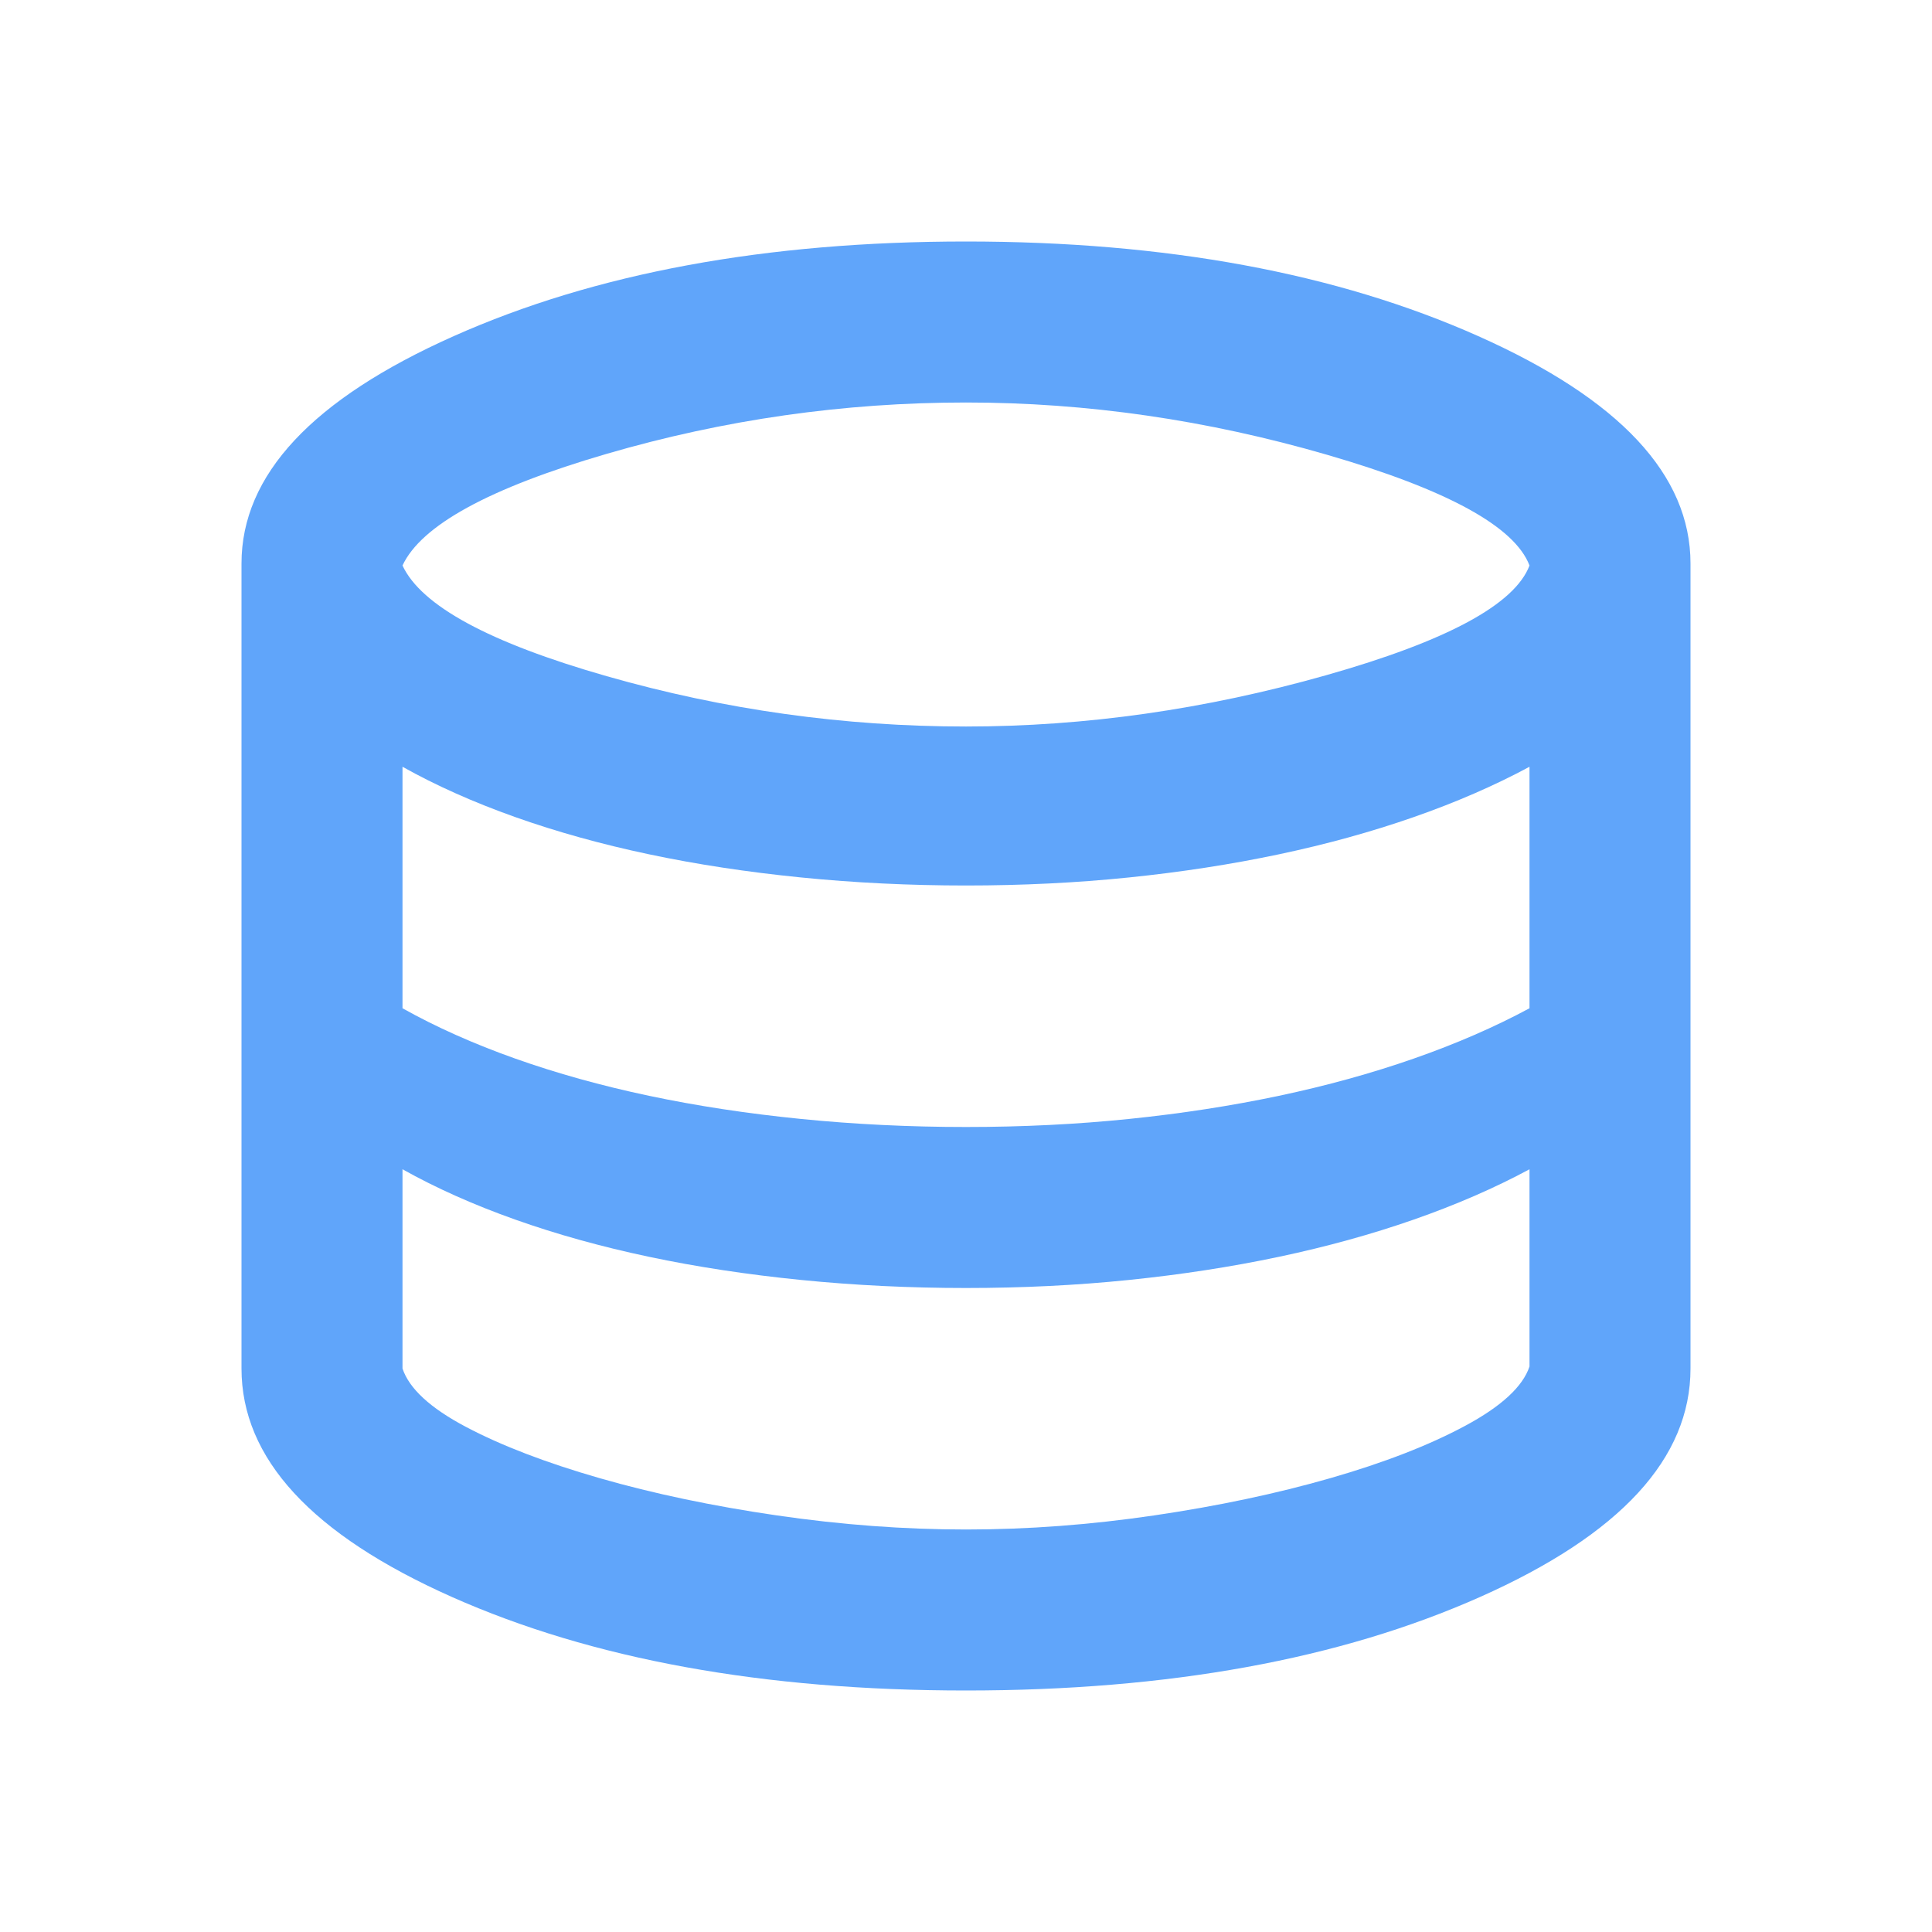
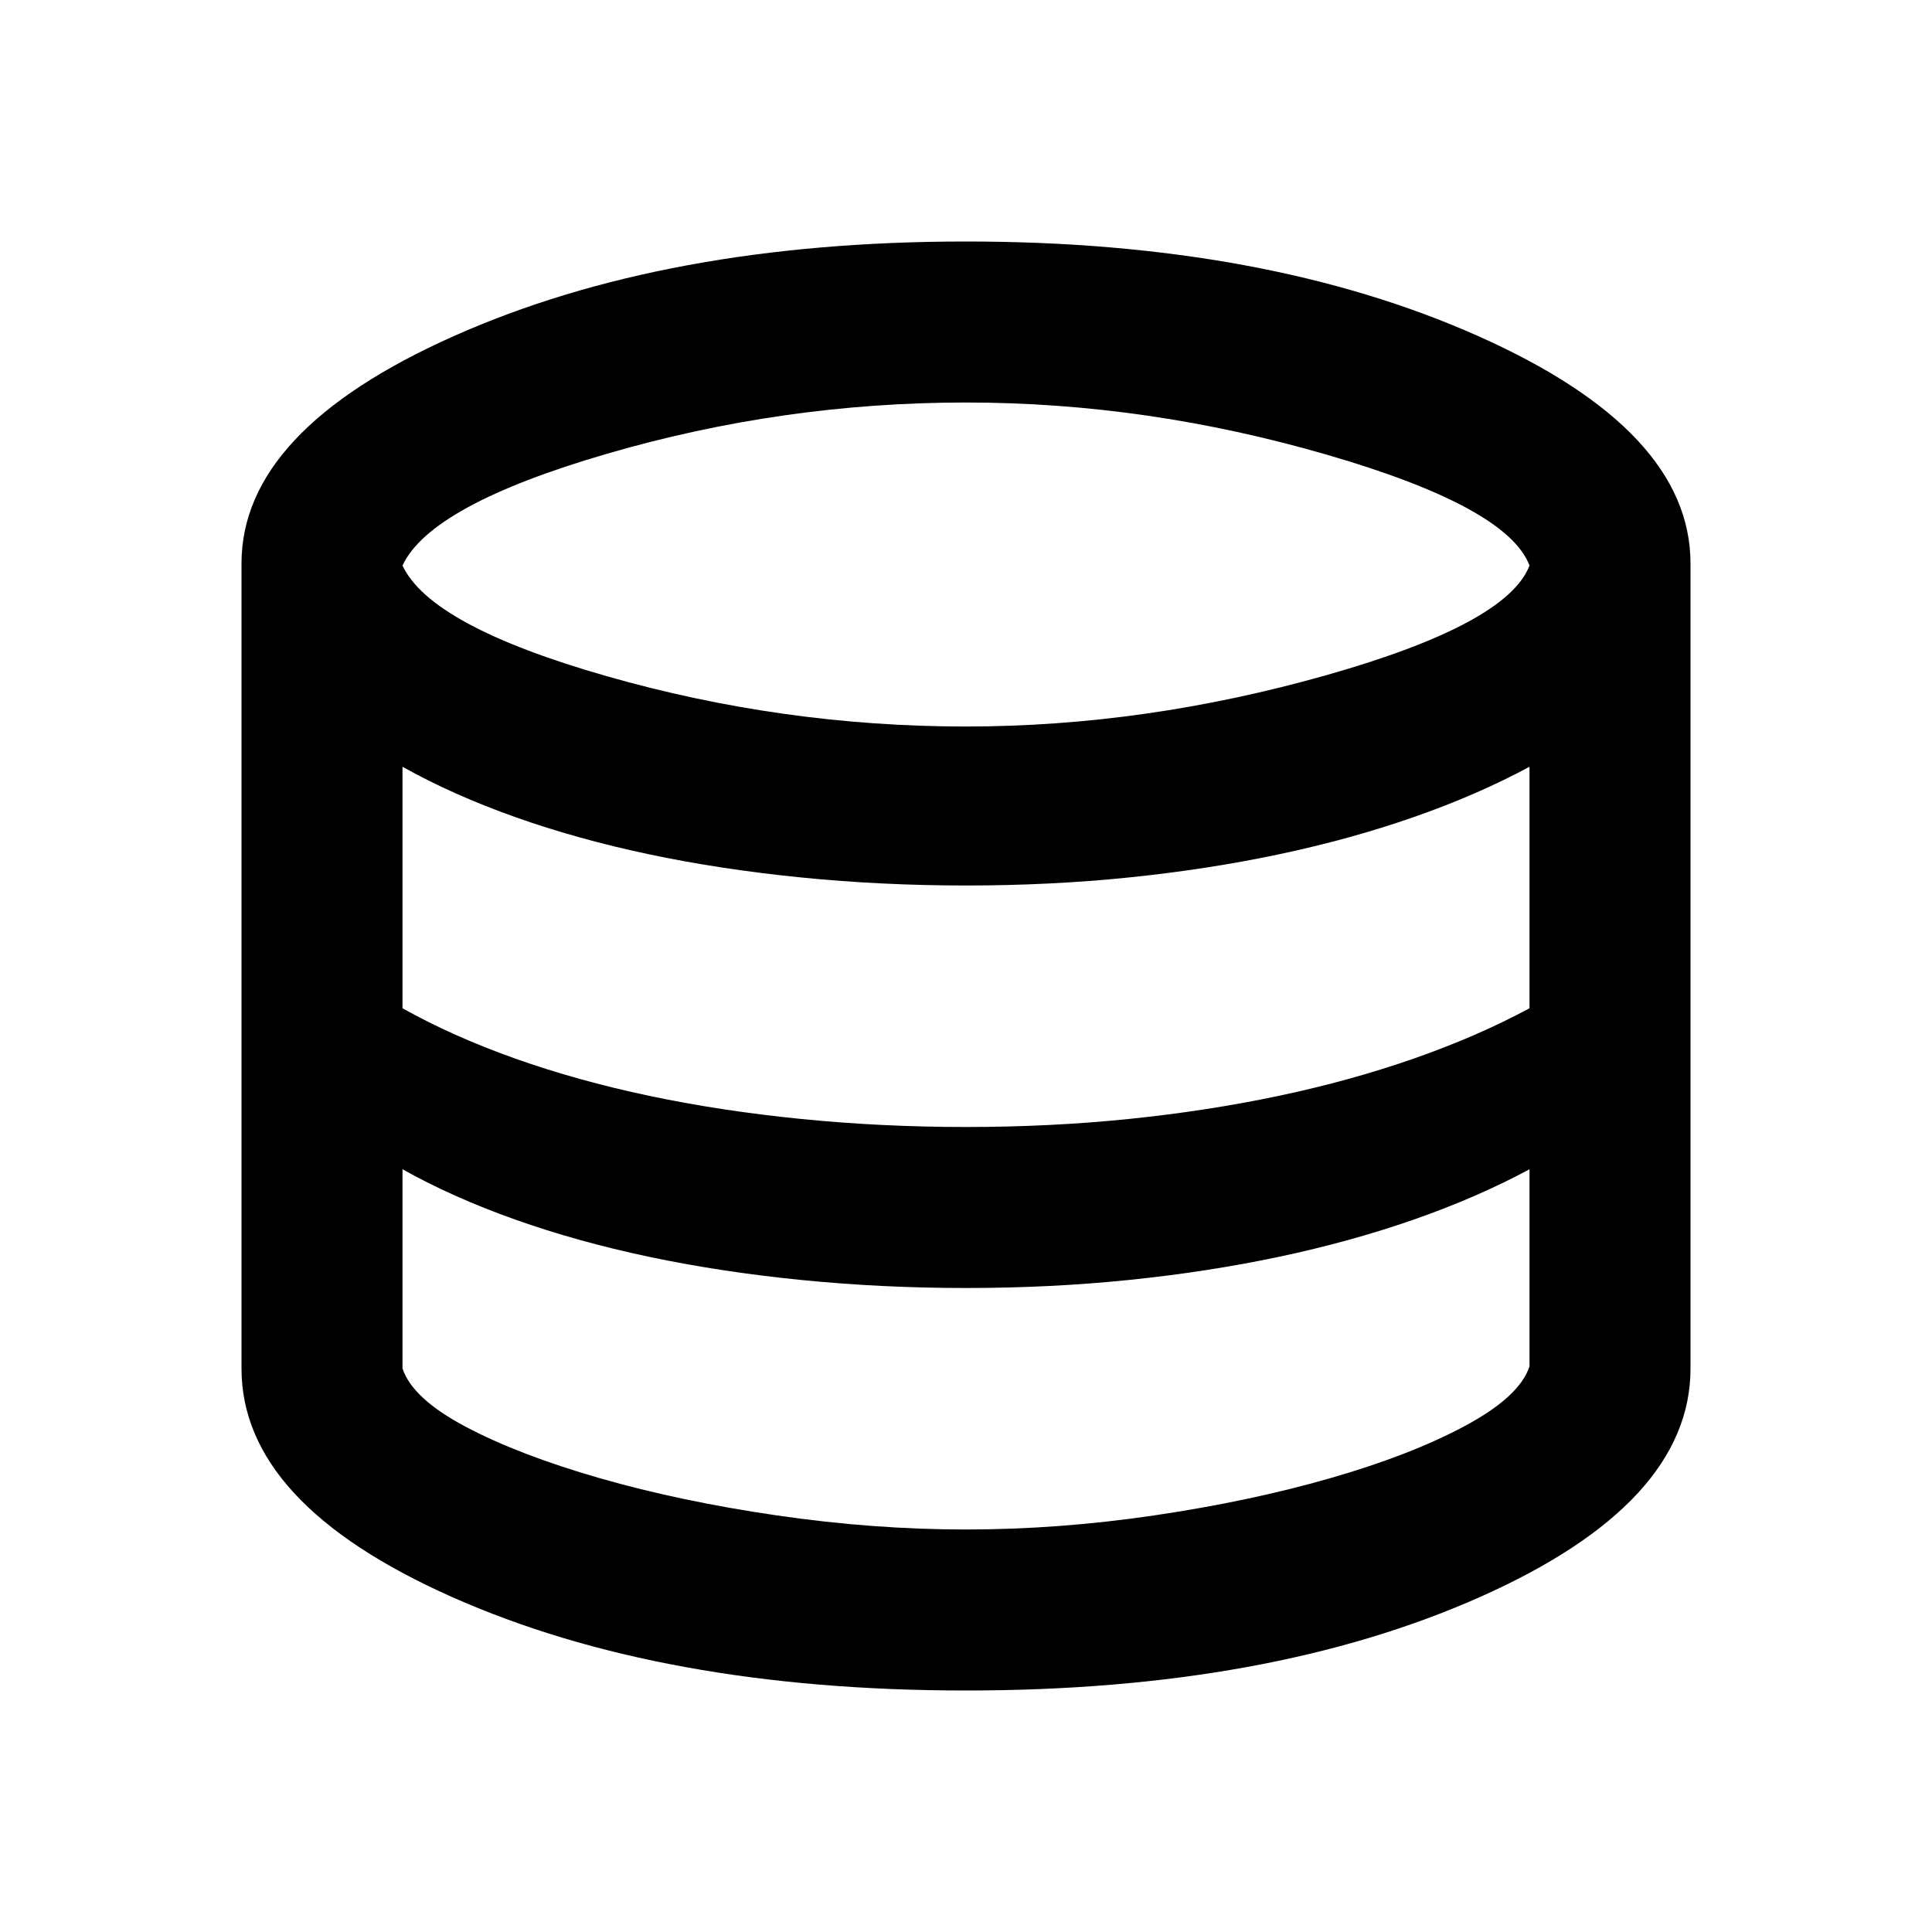
- <svg xmlns="http://www.w3.org/2000/svg" height="24px" viewBox="0 -960 960 960" width="24px" fill="#60A5FA">
+ <svg xmlns="http://www.w3.org/2000/svg" height="24px" viewBox="0 -960 960 960" width="24px" fill="#000000">
  <path d="M480-120q-151 0-255.5-46.5T120-280v-400q0-66 105.5-113T480-840q149 0 254.5 47T840-680v400q0 67-104.5 113.5T480-120Zm0-479q89 0 179-25.5T760-679q-11-29-100.5-55T480-760q-91 0-178.5 25.5T200-679q14 30 101.5 55T480-599Zm0 199q42 0 81-4t74.5-11.5q35.5-7.5 67-18.5t57.5-25v-120q-26 14-57.5 25t-67 18.5Q600-528 561-524t-81 4q-42 0-82-4t-75.5-11.5Q287-543 256-554t-56-25v120q25 14 56 25t66.5 18.5Q358-408 398-404t82 4Zm0 200q46 0 93.5-7t87.5-18.5q40-11.5 67-26t32-29.5v-98q-26 14-57.5 25t-67 18.5Q600-328 561-324t-81 4q-42 0-82-4t-75.5-11.5Q287-343 256-354t-56-25v99q5 15 31.5 29t66.5 25.5q40 11.5 88 18.5t94 7Z" />
</svg>
